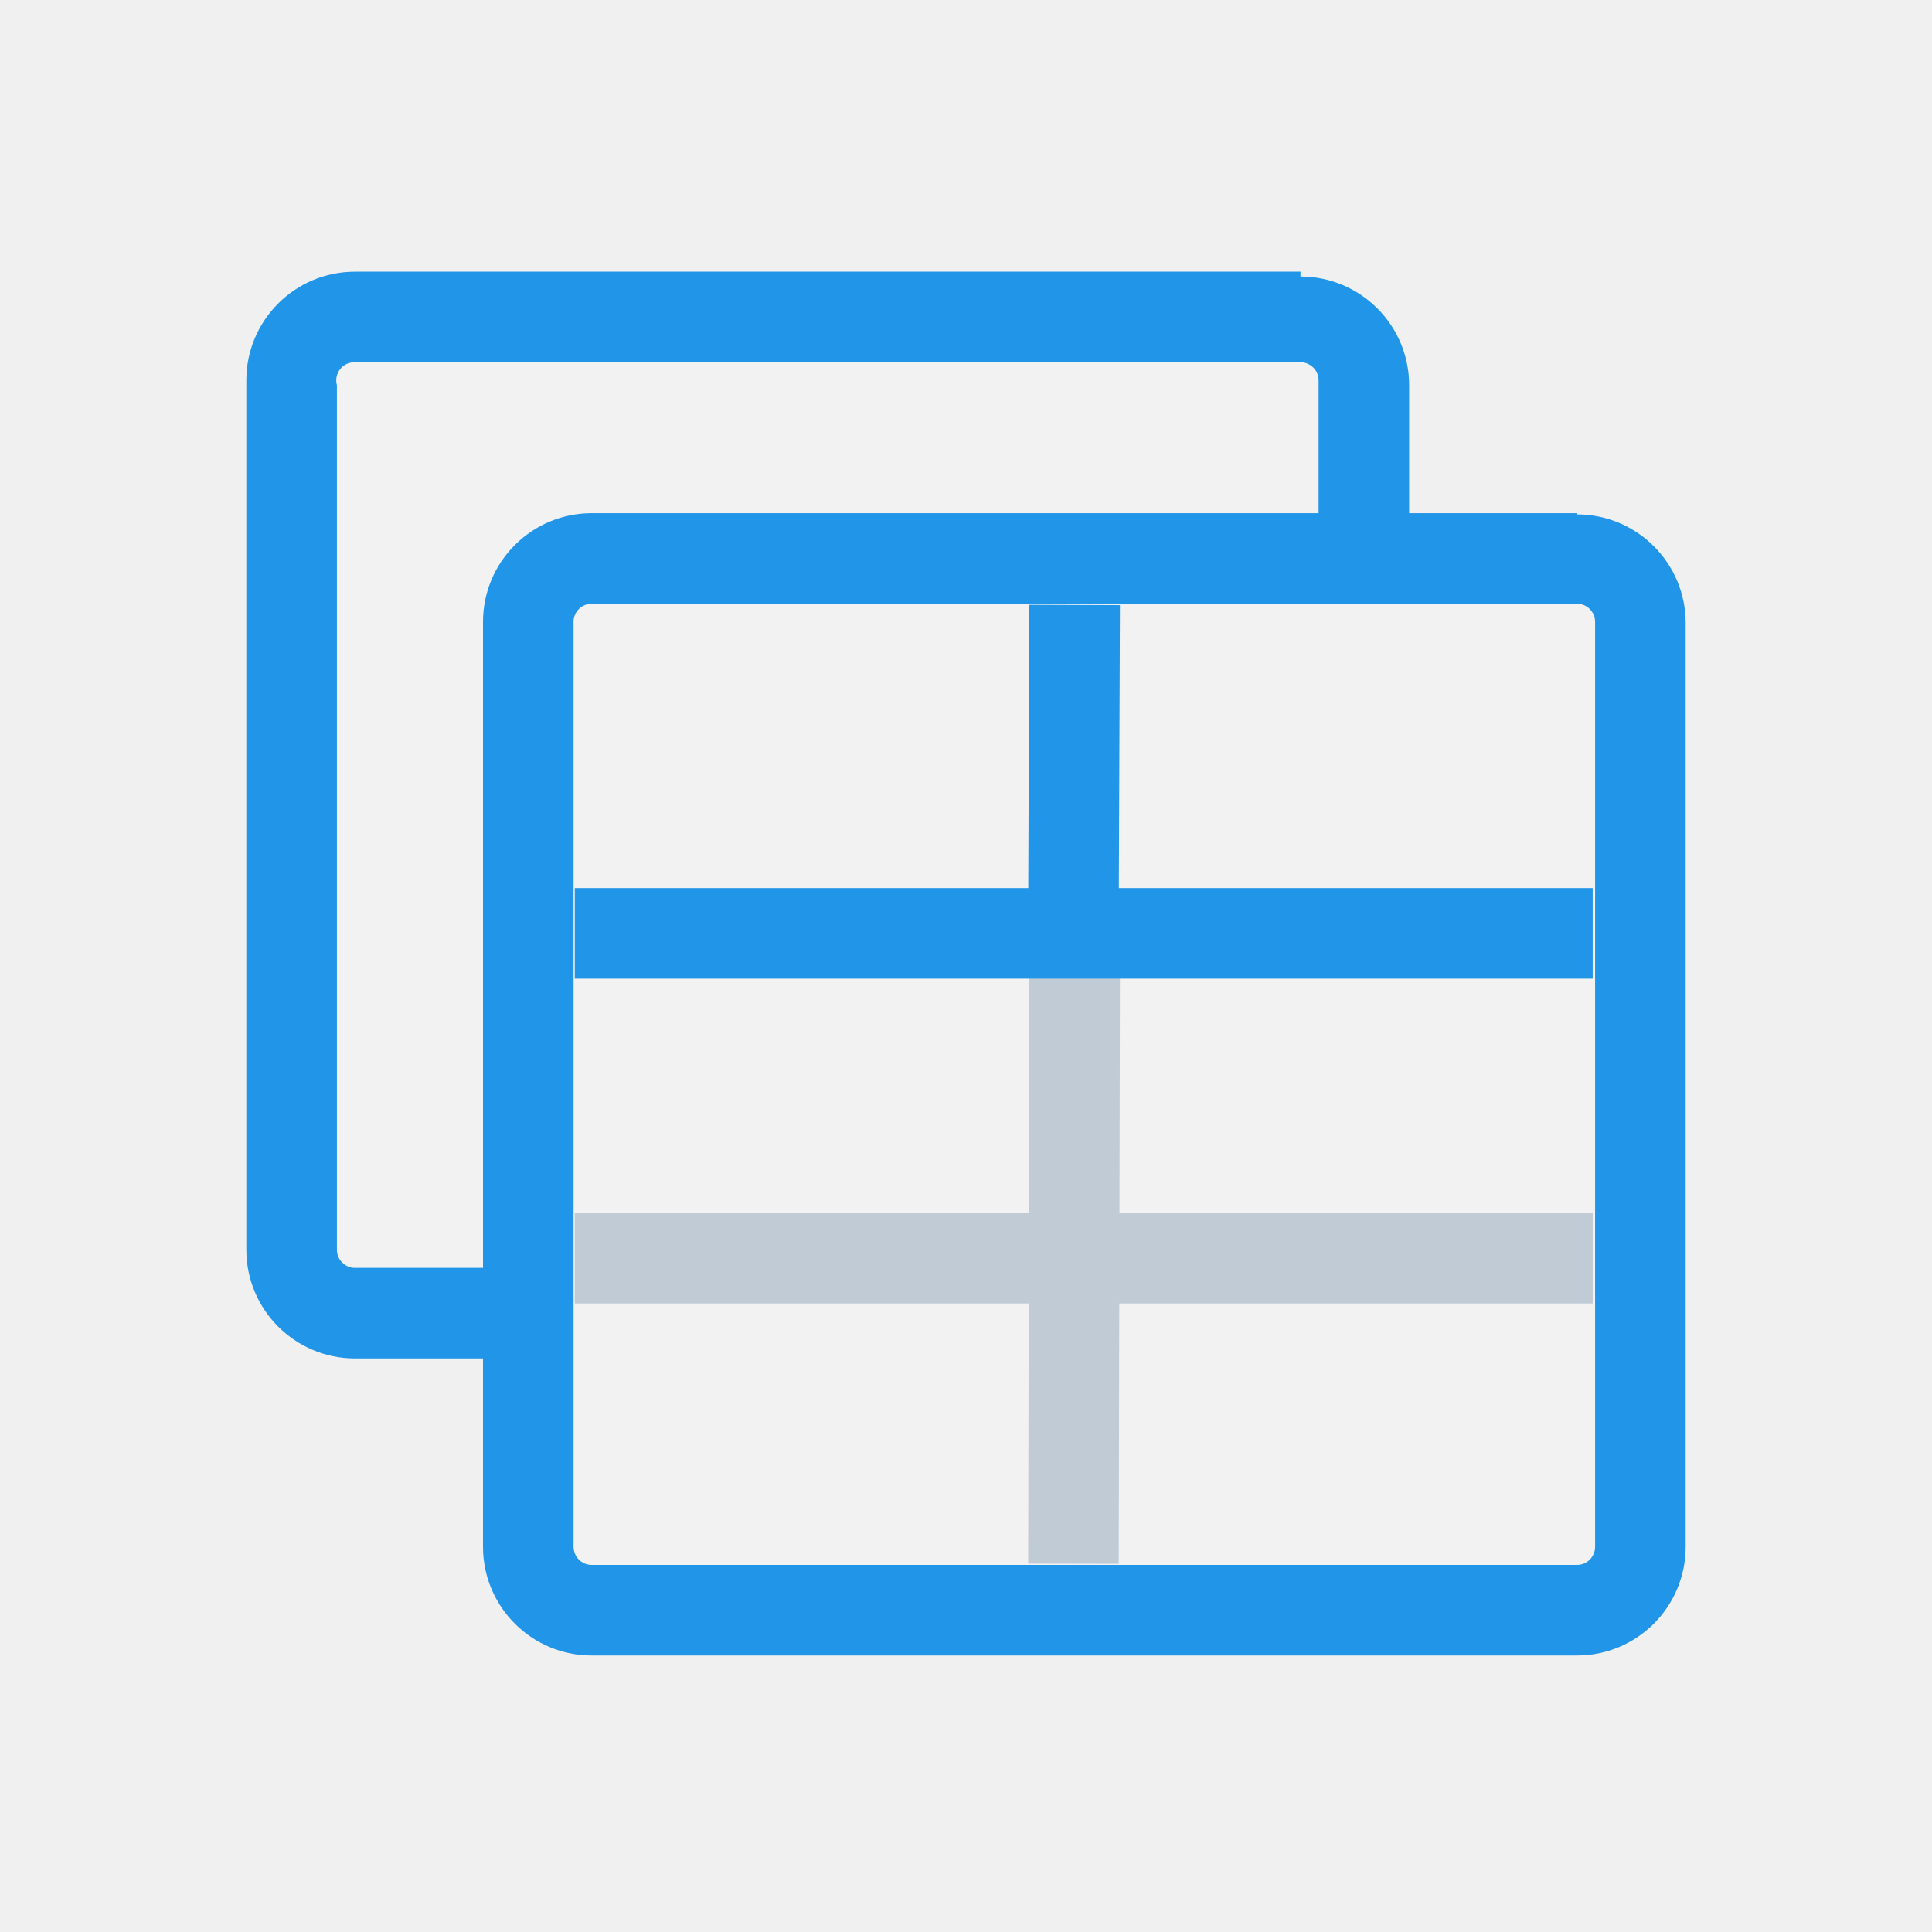
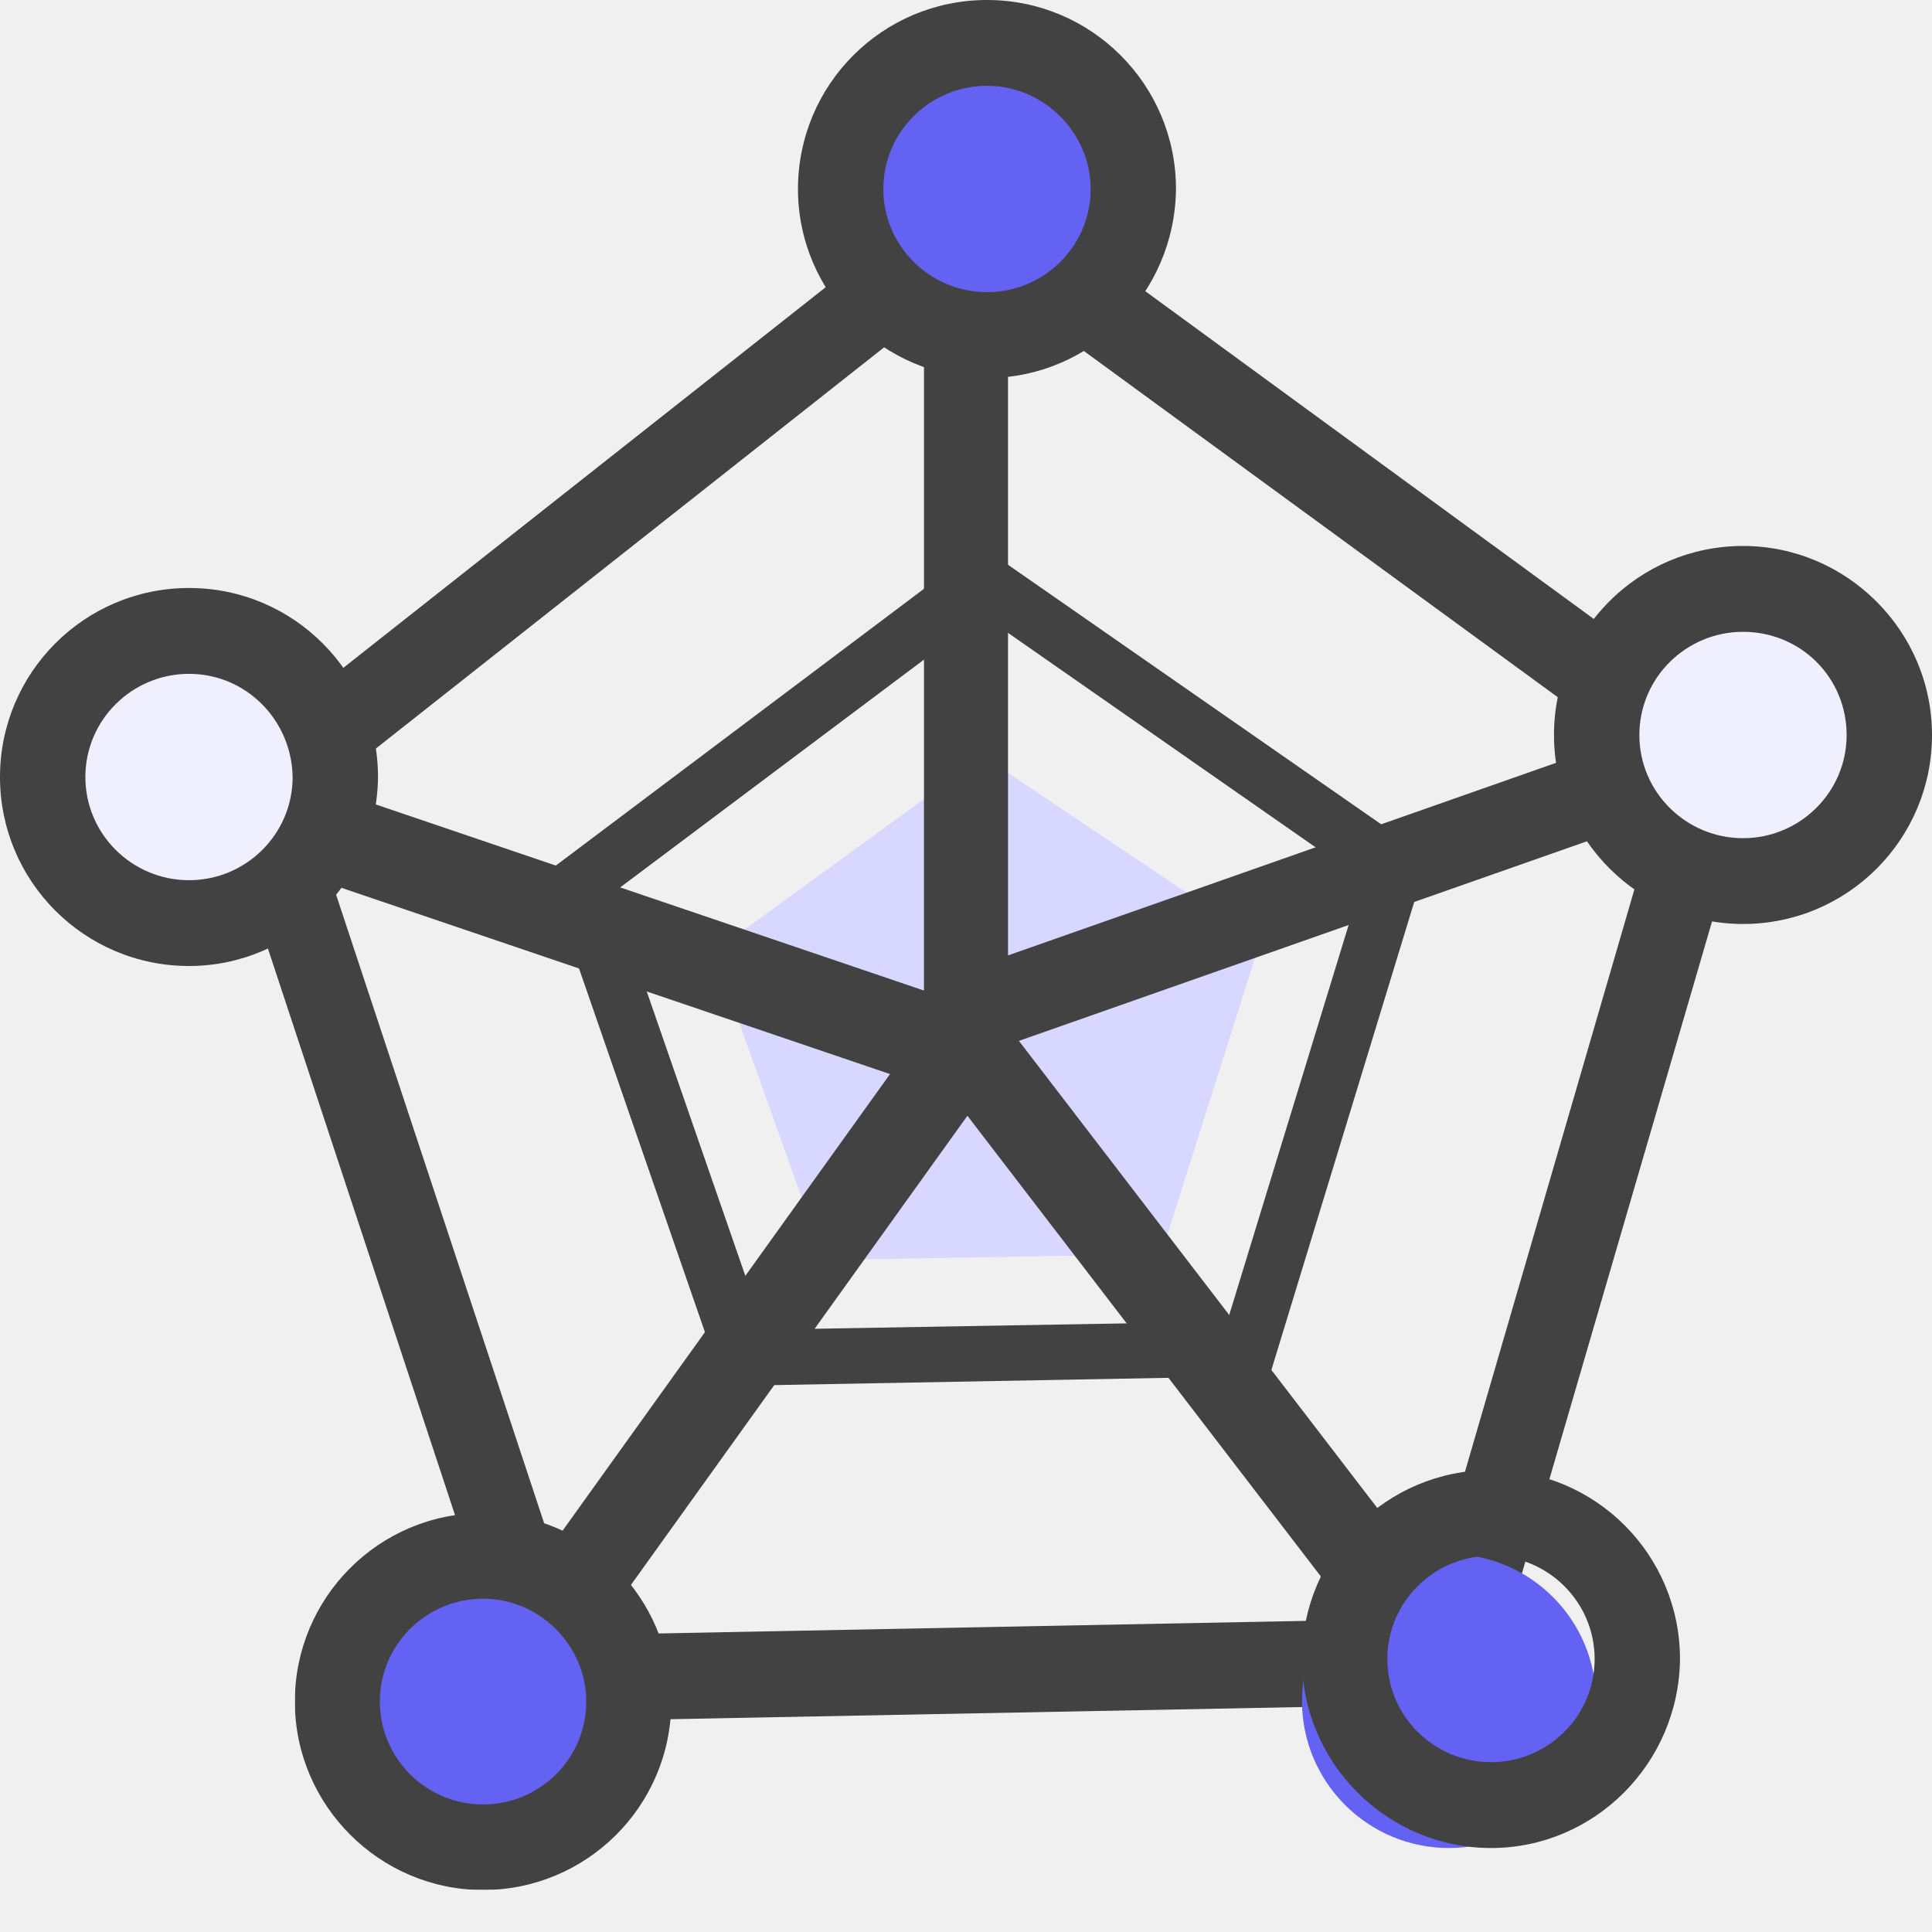
- <svg xmlns="http://www.w3.org/2000/svg" viewBox="0 0 16 16">
+ <svg xmlns="http://www.w3.org/2000/svg" xmlns:xlink="http://www.w3.org/1999/xlink" width="32px" height="32px" viewBox="0 0 32 32" version="1.1">
  <defs>
-     <style>.cls-1{fill:#f2f2f2;}.cls-2{fill:#2195e7;}.cls-3{fill:none;stroke:#c1cbd5;stroke-linejoin:round;}.cls-3,.cls-4{stroke-width:0.75px;}.cls-4{fill:#def4fd;stroke:#2195e7;stroke-miterlimit:1;}</style>
+     <polygon id="path-1" points="0.014 0.018 6.249 0.018 6.249 6.258 0.014 6.258" />
  </defs>
-   <g id="_2" data-name="2">
-     <rect class="cls-1" x="2.42" y="2.66" width="8.88" height="8.25" rx="0.52" ry="0.52" />
-     <path class="cls-2" d="M10.77,3a.15.15,0,0,1,.15.15v7.2a.15.15,0,0,1-.15.15H2.94a.15.15,0,0,1-.15-.15V3.19A.15.15,0,0,1,2.94,3h7.83m0-.75H2.94a.9.9,0,0,0-.9.9v7.2a.9.9,0,0,0,.9.9h7.83a.9.9,0,0,0,.9-.9V3.19a.9.9,0,0,0-.9-.9Z" />
-     <path class="cls-1" d="M4.9,4.63h8.16a.53.53,0,0,1,.53.53v7.66a.52.52,0,0,1-.52.52H4.9a.52.52,0,0,1-.52-.52V5.16A.52.52,0,0,1,4.9,4.63Z" />
-     <path class="cls-2" d="M13.06,5a.15.15,0,0,1,.15.15v7.66a.15.15,0,0,1-.15.15H4.9a.15.15,0,0,1-.15-.15V5.16A.15.15,0,0,1,4.9,5h8.16m0-.75H4.9a.9.9,0,0,0-.9.9v7.66a.9.9,0,0,0,.9.9h8.16a.9.9,0,0,0,.9-.9V5.16a.9.9,0,0,0-.9-.9Z" />
-     <line class="cls-3" x1="4.76" y1="10.42" x2="13.19" y2="10.42" />
-     <line class="cls-3" x1="8.9" y1="8.08" x2="8.89" y2="12.95" />
-     <line class="cls-4" x1="8.9" y1="5.01" x2="8.89" y2="7.56" />
-     <line class="cls-4" x1="13.19" y1="7.73" x2="4.76" y2="7.73" />
+   <g id="页面-1" stroke="none" stroke-width="1" fill="none" fill-rule="evenodd">
+     <g id="图标" transform="translate(-447, -41)">
+       <g id="global-data" transform="translate(447, 41)">
+         <path d="M8.668,28.522 L3.478,12.804 L16.178,2.783 L29.217,12.312 L24.579,28.216 L8.668,28.522 Z M5.068,13.312 L9.625,27.08 L23.557,26.809 L27.612,12.871 L16.194,4.529 L5.068,13.312 Z" id="Fill-1" fill="#424242" />
+         <path d="M11.985,22.957 L9.043,14.459 L16.248,9.043 L23.652,14.192 L21.028,22.79 L11.985,22.957 Z M10.147,14.792 L12.654,22.023 L20.326,21.89 L22.566,14.575 L16.281,10.193 L10.147,14.792 Z" id="Fill-2" fill="#424242" />
+         <polygon id="Fill-3" fill="#D7D7FF" points="19.233 20.772 13.648 20.87 11.826 15.766 16.28 12.522 20.87 15.603" />
+         <polygon id="Fill-4" fill="#424242" points="15.304 17.391 16.696 17.391 16.696 4.174 15.304 4.174" />
+         <polygon id="Fill-5" fill="#424242" points="16 16.069 28.075 11.826 28.522 13.148 16.447 17.391" />
+         <polygon id="Fill-6" fill="#424242" points="15.304 17.543 16.459 16.696 24.348 26.979 23.193 27.826" />
+         <polygon id="Fill-7" fill="#424242" points="7.652 27.676 15.526 16.696 16.696 17.542 8.822 28.522" />
+         <polygon id="Fill-8" fill="#424242" points="3.478 13.966 3.861 12.522 16 16.643 15.617 18.087" />
+         <path d="M13.913,3.13 C13.913,4 14.377,4.804 15.13,5.239 C15.884,5.674 16.812,5.674 17.565,5.239 C18.319,4.804 18.783,4 18.783,3.13 C18.783,1.786 17.693,0.696 16.348,0.696 C15.003,0.696 13.913,1.786 13.913,3.13 Z" id="Fill-9" fill="#6462F3" />
+         <path d="M16.348,6.261 C14.631,6.261 13.217,4.856 13.217,3.13 C13.217,1.404 14.614,0 16.348,0 C18.081,0 19.478,1.404 19.478,3.13 C19.461,4.856 18.065,6.261 16.348,6.261 Z M16.348,1.421 C15.405,1.421 14.631,2.183 14.631,3.13 C14.631,4.078 15.405,4.839 16.348,4.839 C17.29,4.839 18.065,4.078 18.065,3.13 C18.065,2.2 17.29,1.421 16.348,1.421 Z" id="Fill-10" fill="#424242" />
+         <path d="M21.565,28.174 C21.565,29.519 22.655,30.609 24,30.609 C25.345,30.609 26.435,29.519 26.435,28.174 C26.435,26.829 25.345,25.739 24,25.739 C22.655,25.739 21.565,26.829 21.565,28.174 Z" id="Fill-11" fill="#6462F3" />
+         <path d="M24.696,30.609 C22.979,30.609 21.565,29.204 21.565,27.478 C21.565,25.752 22.962,24.348 24.696,24.348 C26.429,24.348 27.826,25.752 27.826,27.478 C27.809,29.204 26.412,30.609 24.696,30.609 Z M24.696,25.769 C23.753,25.769 22.979,26.531 22.979,27.478 C22.979,28.426 23.753,29.187 24.696,29.187 C25.638,29.187 26.412,28.426 26.412,27.478 C26.412,26.531 25.638,25.769 24.696,25.769 Z" id="Fill-12" fill="#424242" />
+         <path d="M26.435,12.174 C26.435,13.519 27.525,14.609 28.87,14.609 C30.214,14.609 31.304,13.519 31.304,12.174 C31.304,10.829 30.214,9.739 28.87,9.739 C27.525,9.739 26.435,10.829 26.435,12.174 Z" id="Fill-13" fill="#EFEFFD" />
+         <path d="M28.87,15.304 C27.153,15.304 25.739,13.9 25.739,12.174 C25.739,10.448 27.136,9.043 28.87,9.043 C30.586,9.043 32,10.448 32,12.174 C32,13.9 30.603,15.304 28.87,15.304 Z M28.87,10.465 C27.927,10.465 27.153,11.226 27.153,12.174 C27.153,13.121 27.927,13.883 28.87,13.883 C29.812,13.883 30.586,13.121 30.586,12.174 C30.586,11.226 29.829,10.465 28.87,10.465 Z" id="Fill-14" fill="#424242" />
+         <path d="M0.696,12.87 C0.696,14.214 1.786,15.304 3.131,15.304 C4.475,15.304 5.565,14.214 5.565,12.87 C5.565,11.525 4.475,10.435 3.131,10.435 C1.786,10.435 0.696,11.525 0.696,12.87 Z" id="Fill-15" fill="#EFEFFD" />
+         <path d="M3.131,16 C1.397,16 0,14.596 0,12.87 C0,11.144 1.397,9.739 3.131,9.739 C4.864,9.739 6.261,11.144 6.261,12.87 C6.244,14.596 4.847,16 3.131,16 Z M3.131,11.161 C2.188,11.161 1.414,11.922 1.414,12.87 C1.414,13.817 2.188,14.579 3.131,14.579 C4.073,14.579 4.847,13.817 4.847,12.87 C4.83,11.922 4.073,11.161 3.131,11.161 Z" id="Fill-16" fill="#424242" />
+         <g id="编组" transform="translate(4.869565, 25.04348)">
+           <mask id="mask-2" fill="white">
+             <use xlink:href="#path-1" />
+           </mask>
+           <g id="Clip-18" />
+           <path d="M0.718,3.157 C0.718,4.018 1.178,4.815 1.925,5.246 C2.671,5.677 3.591,5.677 4.338,5.246 C5.085,4.815 5.545,4.018 5.545,3.157 C5.545,1.824 4.464,0.744 3.131,0.744 C1.798,0.744 0.718,1.824 0.718,3.157 Z" id="Fill-17" fill="#6462F3" mask="url(#mask-2)" />
+           <path d="M3.131,6.261 C1.422,6.261 0.014,4.861 0.014,3.14 C0.014,1.419 1.405,0.018 3.131,0.018 C4.858,0.018 6.249,1.419 6.249,3.14 C6.249,4.877 4.841,6.261 3.131,6.261 Z M3.131,1.436 C2.193,1.436 1.422,2.195 1.422,3.14 C1.422,4.084 2.193,4.844 3.131,4.844 C4.07,4.844 4.841,4.084 4.841,3.14 C4.841,2.212 4.07,1.436 3.131,1.436 Z" id="Fill-19" fill="#424242" mask="url(#mask-2)" />
+         </g>
+       </g>
+     </g>
  </g>
</svg>
